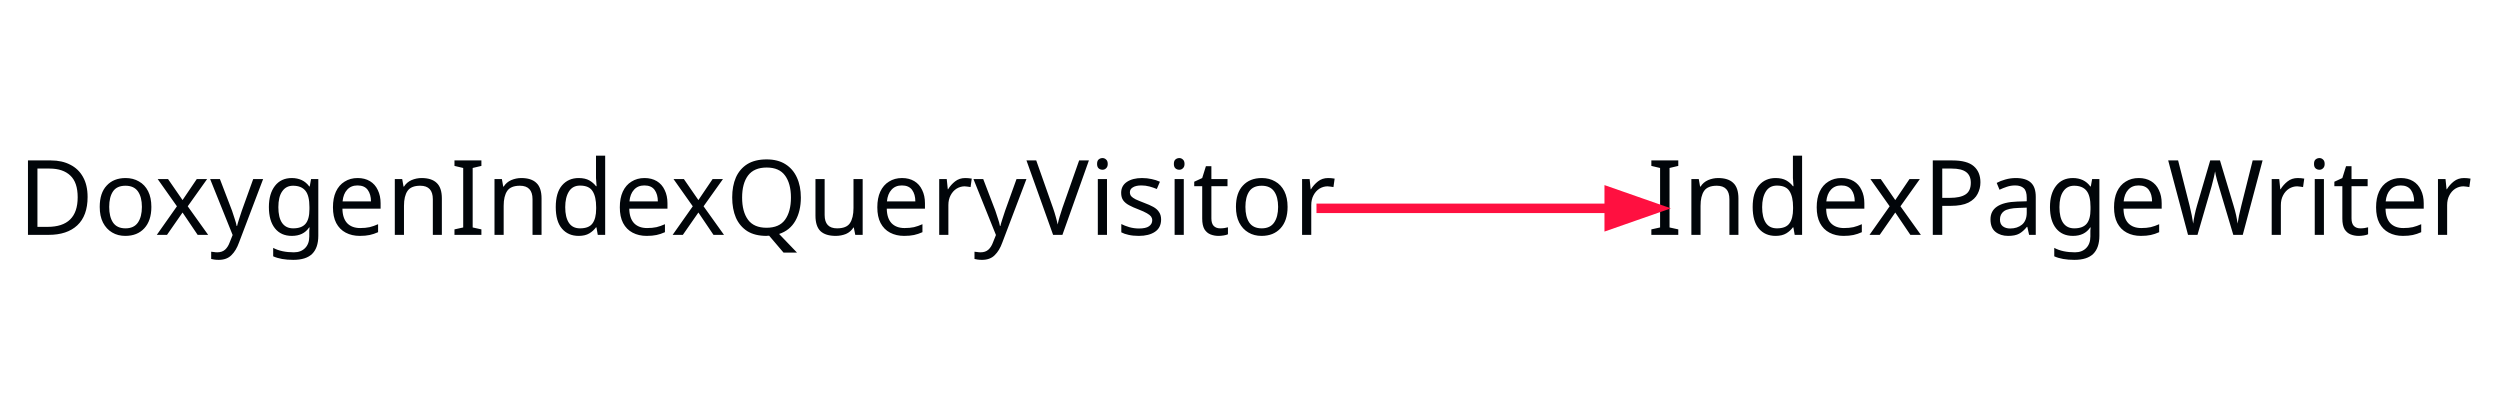
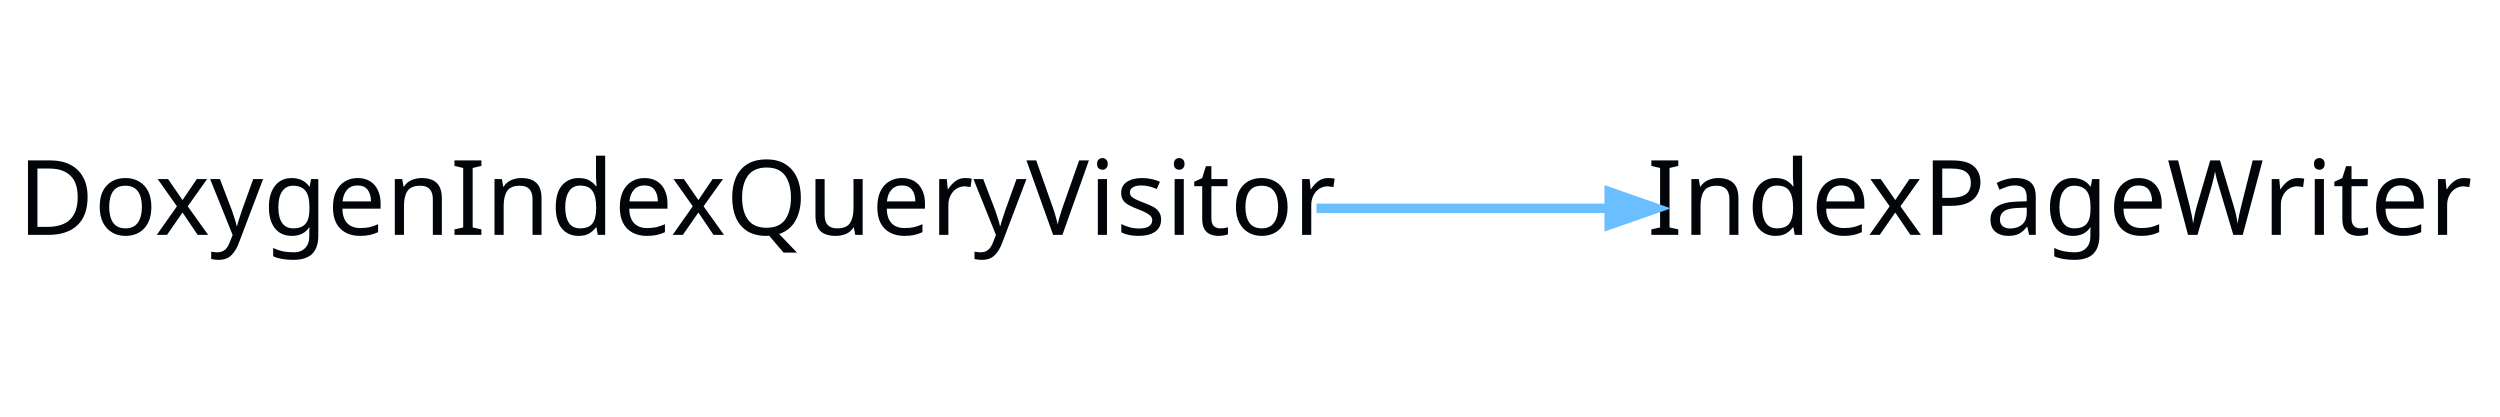
<svg xmlns="http://www.w3.org/2000/svg" width="264pt" height="44pt" viewBox="0.00 0.00 264.00 44.00">
  <g id="graph0" class="graph" transform="scale(1 1) rotate(0) translate(4 40)">
    <polygon fill="none" stroke="none" points="-4,4 -4,-40 260,-40 260,4 -4,4" />
    <g id="node1" class="node">
      <text text-anchor="middle" x="67.5" y="-15.2" font-family="Segoe UI" font-size="11.00" fill="#010509">DoxygenIndexQueryVisitor</text>
    </g>
    <g id="node2" class="node">
      <text text-anchor="middle" x="213.5" y="-15.2" font-family="Segoe UI" font-size="11.00" fill="#010509">IndexPageWriter</text>
    </g>
    <g id="edge1" class="edge">
-       <path fill="none" stroke="#ff1040" d="M135.02,-18C145.437,-18 156.008,-18 165.854,-18" />
-       <polygon fill="#ff1040" stroke="#ff1040" points="165.932,-19.75 170.932,-18 165.932,-16.25 165.932,-19.75" />
+       <path fill="none" stroke="#69bfff" d="M135.02,-18C145.437,-18 156.008,-18 165.854,-18" />
+       <polygon fill="#69bfff" stroke="#69bfff" points="165.932,-19.75 170.932,-18 165.932,-16.25 165.932,-19.75" />
    </g>
  </g>
</svg>
